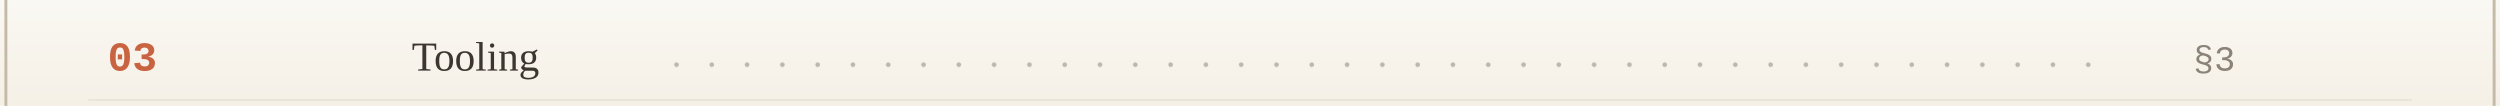
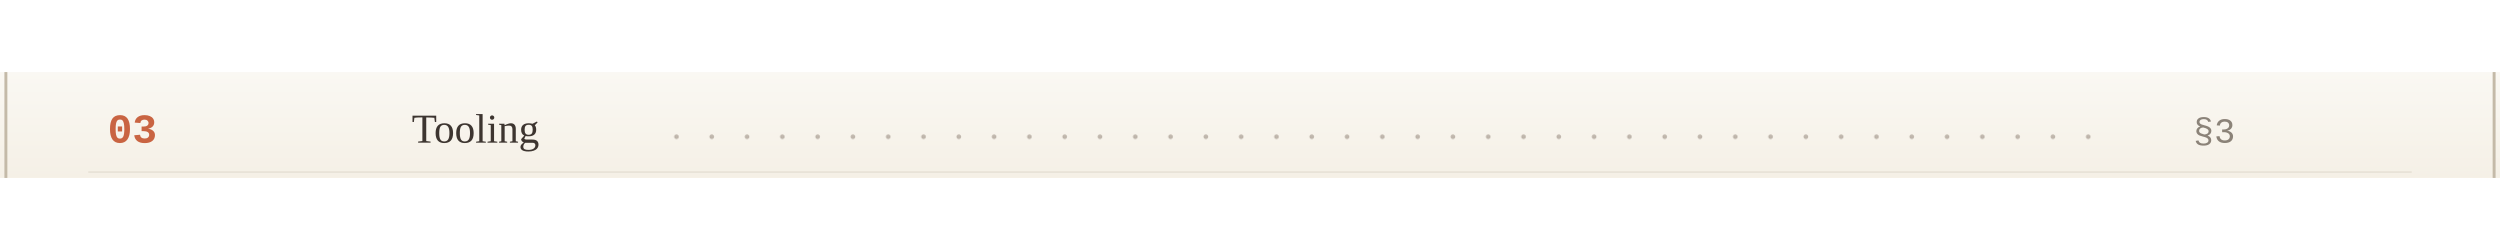
- <svg xmlns="http://www.w3.org/2000/svg" width="850" height="36">
+ <svg xmlns="http://www.w3.org/2000/svg" width="400" height="40" preserveAspectRatio="xMinYMid meet" viewBox="0 0 850 36">
  <defs>
    <linearGradient id="paperBg" x1="0%" y1="0%" x2="0%" y2="100%">
      <stop offset="0%" style="stop-color:#faf8f3" />
      <stop offset="100%" style="stop-color:#f5f0e6" />
    </linearGradient>
    <pattern id="leaderDots" x="0" y="0" width="12" height="4" patternUnits="userSpaceOnUse">
      <circle cx="2" cy="2" r="0.8" fill="#8a7b6f" opacity="0.5" />
    </pattern>
  </defs>
  <rect width="850" height="36" fill="url(#paperBg)" />
  <line x1="2" y1="0" x2="2" y2="36" stroke="#c4baa8" stroke-width="1" />
  <line x1="848" y1="0" x2="848" y2="36" stroke="#c4baa8" stroke-width="1" />
  <text x="45" y="24" font-family="'Courier New', Courier, monospace" font-size="14" font-weight="700" fill="#c96442" text-anchor="middle">
    03
  </text>
  <text x="140" y="24" font-family="Georgia, 'Times New Roman', serif" font-size="14" fill="#3d3530">
    Tooling
    <animate attributeName="fill-opacity" values="1;0.97;1" dur="7.5s" repeatCount="indefinite" />
  </text>
  <rect x="220" y="20" width="500" height="4" fill="url(#leaderDots)" />
  <text x="760" y="24" font-family="'Courier New', Courier, monospace" font-size="12" fill="#5c5247" text-anchor="end" opacity="0.7">
    §3
  </text>
  <line x1="30" y1="34" x2="820" y2="34" stroke="#c4baa8" stroke-width="0.5" opacity="0.3" />
</svg>
